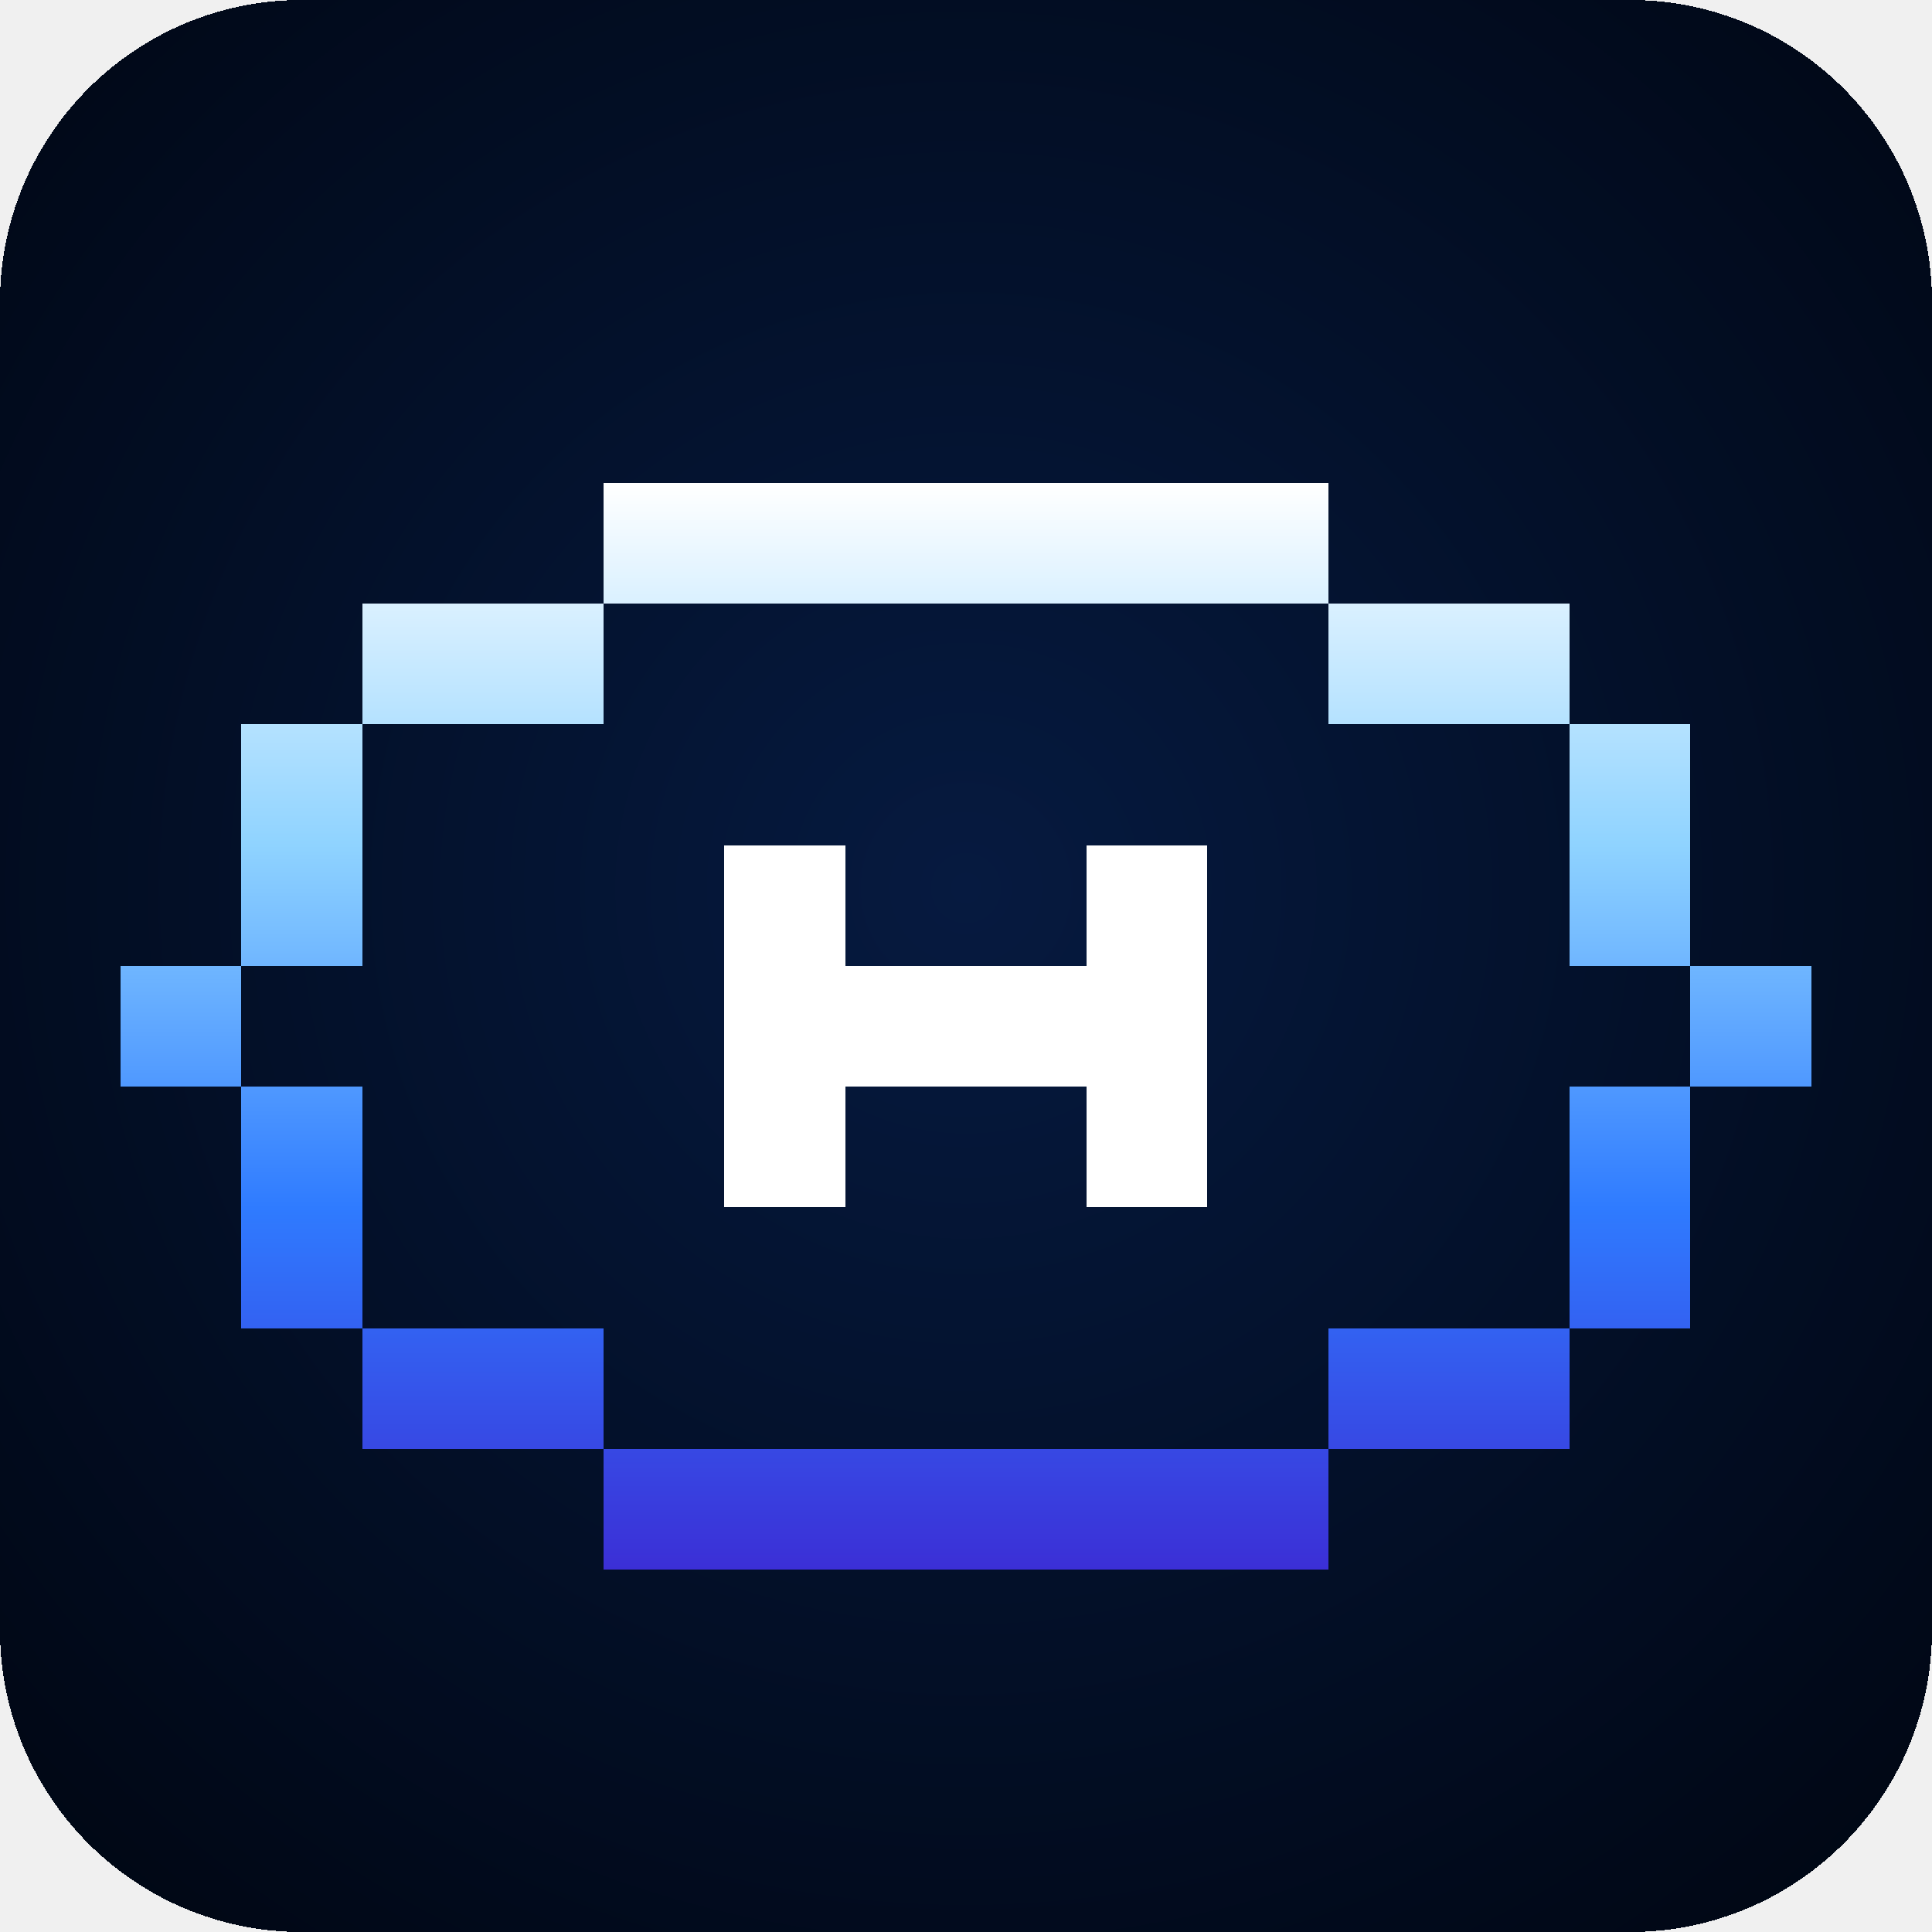
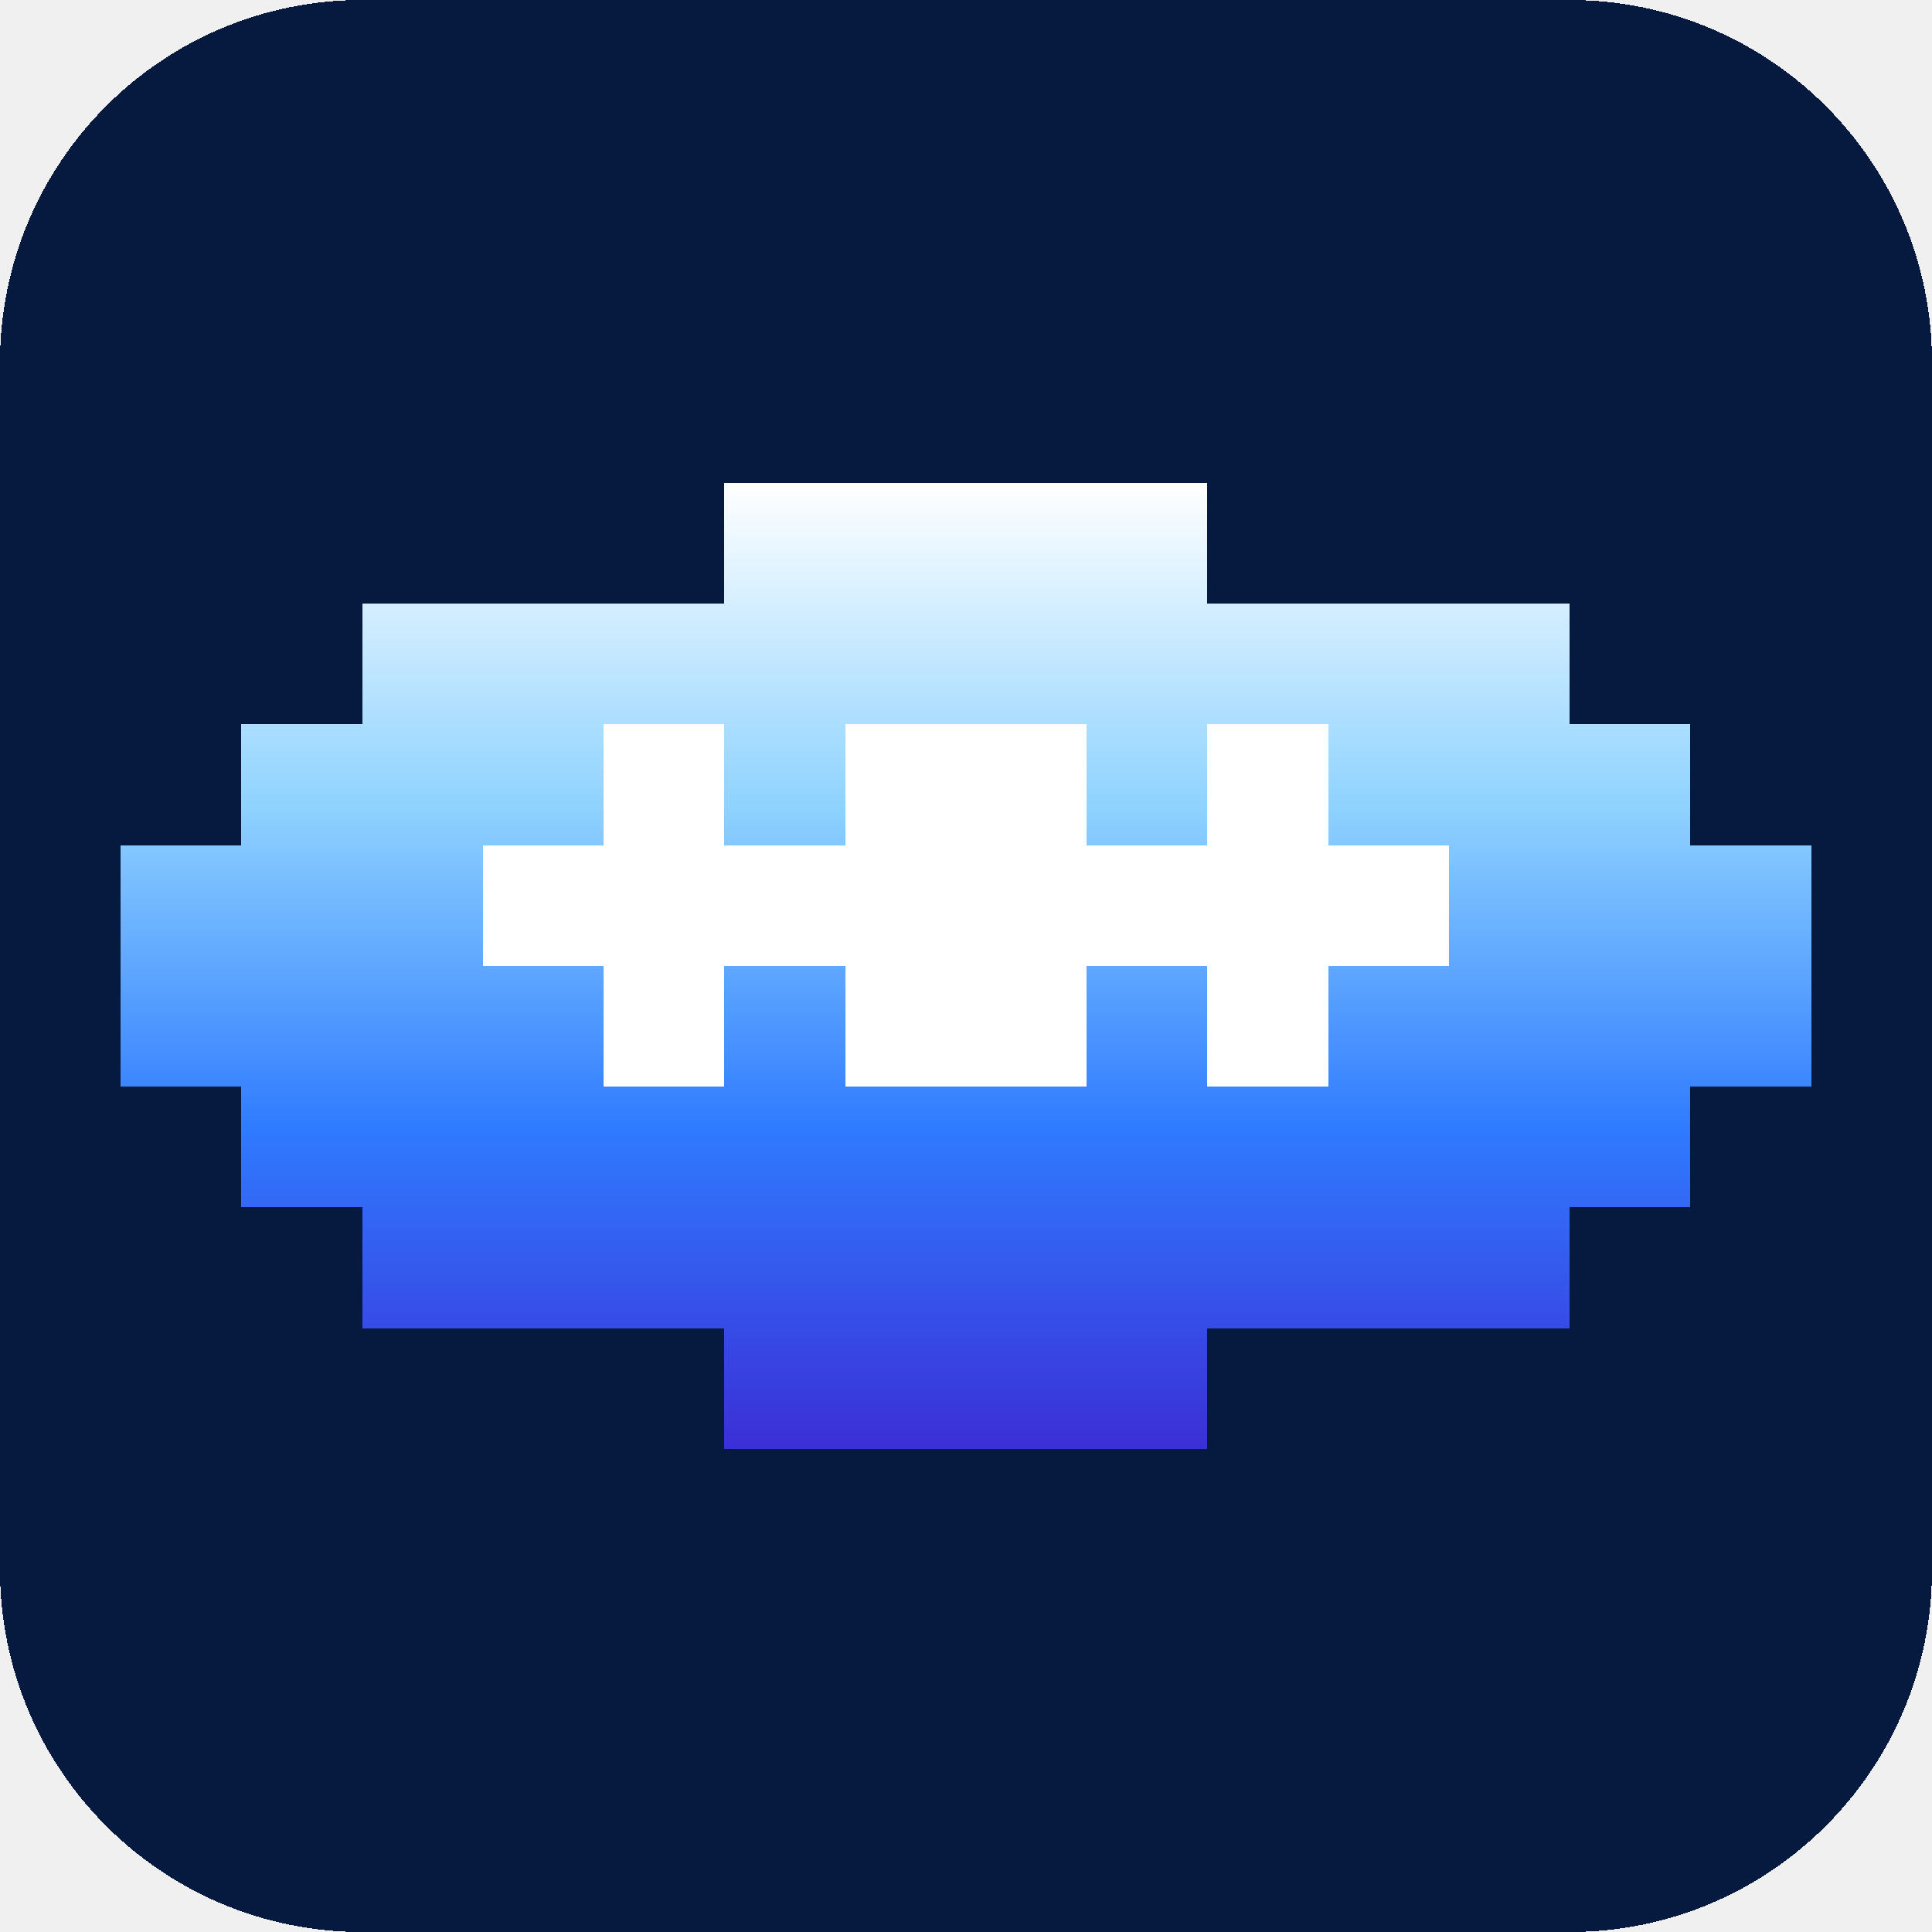
<svg xmlns="http://www.w3.org/2000/svg" viewBox="0 0 1024 1024" width="1024" height="1024" shape-rendering="crispEdges">
  <defs>
-     <radialGradient id="bg" cx="50%" cy="46%" r="72%">
-       <stop offset="0%" stop-color="#061a40" />
-       <stop offset="100%" stop-color="#000612" />
-     </radialGradient>
-     <linearGradient id="g" gradientUnits="userSpaceOnUse" x1="0" y1="256" x2="0" y2="832">
+     <linearGradient id="g" gradientUnits="userSpaceOnUse" x1="0" y1="256" x2="0" y2="768">
      <stop offset="0%" stop-color="#ffffff" />
      <stop offset="33.333%" stop-color="#8fd3ff" />
      <stop offset="66.667%" stop-color="#2f7bff" />
      <stop offset="100%" stop-color="#3b2fd6" />
    </linearGradient>
-     <filter id="glow" x="-40%" y="-40%" width="180%" height="180%">
-       <feGaussianBlur stdDeviation="0" />
-     </filter>
  </defs>
-   <rect width="1024" height="1024" rx="160" fill="url(#bg)" />
-   <rect x="320" y="256" width="64" height="64" fill="url(#g)" />
+   <rect width="1024" height="1024" rx="192" fill="#061a40" />
  <rect x="384" y="256" width="64" height="64" fill="url(#g)" />
  <rect x="448" y="256" width="64" height="64" fill="url(#g)" />
  <rect x="512" y="256" width="64" height="64" fill="url(#g)" />
  <rect x="576" y="256" width="64" height="64" fill="url(#g)" />
-   <rect x="640" y="256" width="64" height="64" fill="url(#g)" />
  <rect x="192" y="320" width="64" height="64" fill="url(#g)" />
  <rect x="256" y="320" width="64" height="64" fill="url(#g)" />
+   <rect x="320" y="320" width="64" height="64" fill="url(#g)" />
+   <rect x="384" y="320" width="64" height="64" fill="url(#g)" />
+   <rect x="448" y="320" width="64" height="64" fill="url(#g)" />
+   <rect x="512" y="320" width="64" height="64" fill="url(#g)" />
+   <rect x="576" y="320" width="64" height="64" fill="url(#g)" />
+   <rect x="640" y="320" width="64" height="64" fill="url(#g)" />
  <rect x="704" y="320" width="64" height="64" fill="url(#g)" />
  <rect x="768" y="320" width="64" height="64" fill="url(#g)" />
  <rect x="128" y="384" width="64" height="64" fill="url(#g)" />
+   <rect x="192" y="384" width="64" height="64" fill="url(#g)" />
+   <rect x="256" y="384" width="64" height="64" fill="url(#g)" />
+   <rect x="384" y="384" width="64" height="64" fill="url(#g)" />
+   <rect x="576" y="384" width="64" height="64" fill="url(#g)" />
+   <rect x="704" y="384" width="64" height="64" fill="url(#g)" />
+   <rect x="768" y="384" width="64" height="64" fill="url(#g)" />
  <rect x="832" y="384" width="64" height="64" fill="url(#g)" />
+   <rect x="64" y="448" width="64" height="64" fill="url(#g)" />
  <rect x="128" y="448" width="64" height="64" fill="url(#g)" />
+   <rect x="192" y="448" width="64" height="64" fill="url(#g)" />
+   <rect x="768" y="448" width="64" height="64" fill="url(#g)" />
  <rect x="832" y="448" width="64" height="64" fill="url(#g)" />
+   <rect x="896" y="448" width="64" height="64" fill="url(#g)" />
  <rect x="64" y="512" width="64" height="64" fill="url(#g)" />
+   <rect x="128" y="512" width="64" height="64" fill="url(#g)" />
+   <rect x="192" y="512" width="64" height="64" fill="url(#g)" />
+   <rect x="256" y="512" width="64" height="64" fill="url(#g)" />
+   <rect x="384" y="512" width="64" height="64" fill="url(#g)" />
+   <rect x="576" y="512" width="64" height="64" fill="url(#g)" />
+   <rect x="704" y="512" width="64" height="64" fill="url(#g)" />
+   <rect x="768" y="512" width="64" height="64" fill="url(#g)" />
+   <rect x="832" y="512" width="64" height="64" fill="url(#g)" />
  <rect x="896" y="512" width="64" height="64" fill="url(#g)" />
  <rect x="128" y="576" width="64" height="64" fill="url(#g)" />
+   <rect x="192" y="576" width="64" height="64" fill="url(#g)" />
+   <rect x="256" y="576" width="64" height="64" fill="url(#g)" />
+   <rect x="320" y="576" width="64" height="64" fill="url(#g)" />
+   <rect x="384" y="576" width="64" height="64" fill="url(#g)" />
+   <rect x="448" y="576" width="64" height="64" fill="url(#g)" />
+   <rect x="512" y="576" width="64" height="64" fill="url(#g)" />
+   <rect x="576" y="576" width="64" height="64" fill="url(#g)" />
+   <rect x="640" y="576" width="64" height="64" fill="url(#g)" />
+   <rect x="704" y="576" width="64" height="64" fill="url(#g)" />
+   <rect x="768" y="576" width="64" height="64" fill="url(#g)" />
  <rect x="832" y="576" width="64" height="64" fill="url(#g)" />
-   <rect x="128" y="640" width="64" height="64" fill="url(#g)" />
-   <rect x="832" y="640" width="64" height="64" fill="url(#g)" />
-   <rect x="192" y="704" width="64" height="64" fill="url(#g)" />
-   <rect x="256" y="704" width="64" height="64" fill="url(#g)" />
-   <rect x="704" y="704" width="64" height="64" fill="url(#g)" />
-   <rect x="768" y="704" width="64" height="64" fill="url(#g)" />
-   <rect x="320" y="768" width="64" height="64" fill="url(#g)" />
-   <rect x="384" y="768" width="64" height="64" fill="url(#g)" />
-   <rect x="448" y="768" width="64" height="64" fill="url(#g)" />
-   <rect x="512" y="768" width="64" height="64" fill="url(#g)" />
-   <rect x="576" y="768" width="64" height="64" fill="url(#g)" />
-   <rect x="640" y="768" width="64" height="64" fill="url(#g)" />
-   <rect x="384" y="512" width="64" height="64" fill="#ffffff" />
+   <rect x="192" y="640" width="64" height="64" fill="url(#g)" />
+   <rect x="256" y="640" width="64" height="64" fill="url(#g)" />
+   <rect x="320" y="640" width="64" height="64" fill="url(#g)" />
+   <rect x="384" y="640" width="64" height="64" fill="url(#g)" />
+   <rect x="448" y="640" width="64" height="64" fill="url(#g)" />
+   <rect x="512" y="640" width="64" height="64" fill="url(#g)" />
+   <rect x="576" y="640" width="64" height="64" fill="url(#g)" />
+   <rect x="640" y="640" width="64" height="64" fill="url(#g)" />
+   <rect x="704" y="640" width="64" height="64" fill="url(#g)" />
+   <rect x="768" y="640" width="64" height="64" fill="url(#g)" />
+   <rect x="384" y="704" width="64" height="64" fill="url(#g)" />
+   <rect x="448" y="704" width="64" height="64" fill="url(#g)" />
+   <rect x="512" y="704" width="64" height="64" fill="url(#g)" />
+   <rect x="576" y="704" width="64" height="64" fill="url(#g)" />
+   <rect x="320" y="384" width="64" height="64" fill="#ffffff" />
+   <rect x="448" y="384" width="64" height="64" fill="#ffffff" />
+   <rect x="512" y="384" width="64" height="64" fill="#ffffff" />
+   <rect x="640" y="384" width="64" height="64" fill="#ffffff" />
+   <rect x="256" y="448" width="64" height="64" fill="#ffffff" />
+   <rect x="320" y="448" width="64" height="64" fill="#ffffff" />
+   <rect x="384" y="448" width="64" height="64" fill="#ffffff" />
+   <rect x="448" y="448" width="64" height="64" fill="#ffffff" />
+   <rect x="512" y="448" width="64" height="64" fill="#ffffff" />
+   <rect x="576" y="448" width="64" height="64" fill="#ffffff" />
+   <rect x="640" y="448" width="64" height="64" fill="#ffffff" />
+   <rect x="704" y="448" width="64" height="64" fill="#ffffff" />
+   <rect x="320" y="512" width="64" height="64" fill="#ffffff" />
  <rect x="448" y="512" width="64" height="64" fill="#ffffff" />
  <rect x="512" y="512" width="64" height="64" fill="#ffffff" />
-   <rect x="576" y="512" width="64" height="64" fill="#ffffff" />
-   <rect x="384" y="448" width="64" height="64" fill="#ffffff" />
-   <rect x="384" y="576" width="64" height="64" fill="#ffffff" />
-   <rect x="576" y="448" width="64" height="64" fill="#ffffff" />
-   <rect x="576" y="576" width="64" height="64" fill="#ffffff" />
+   <rect x="640" y="512" width="64" height="64" fill="#ffffff" />
</svg>
